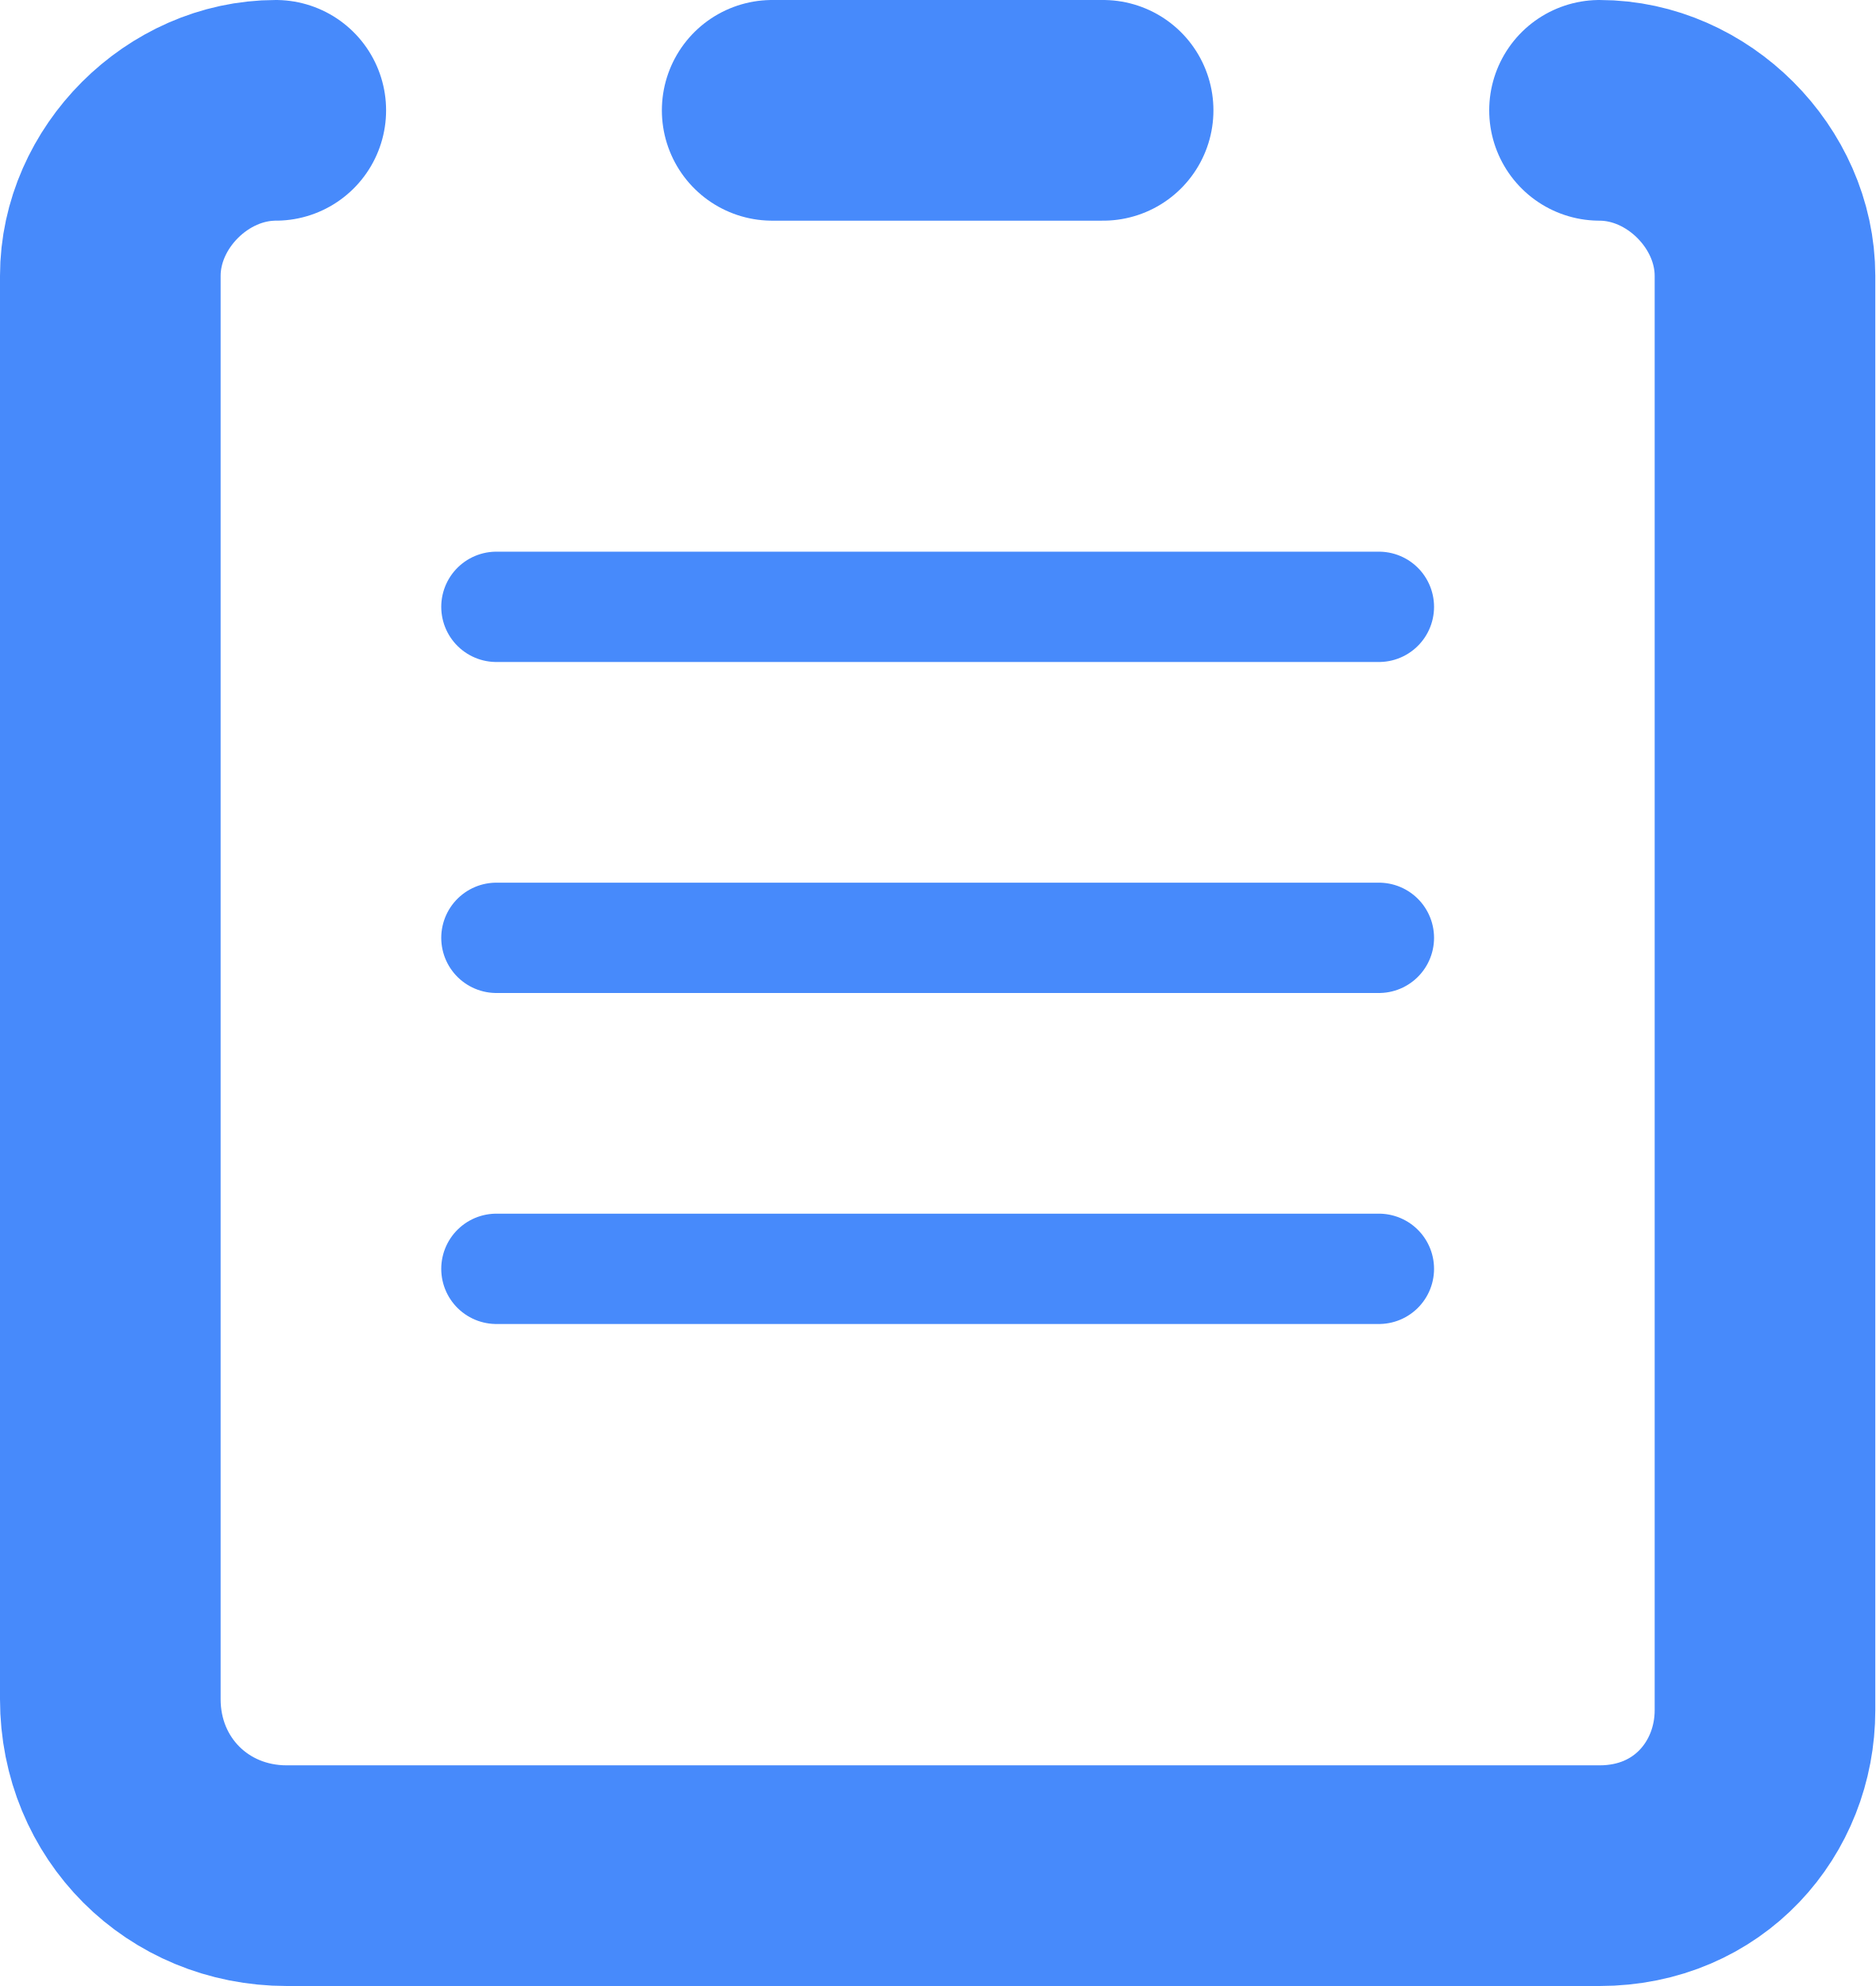
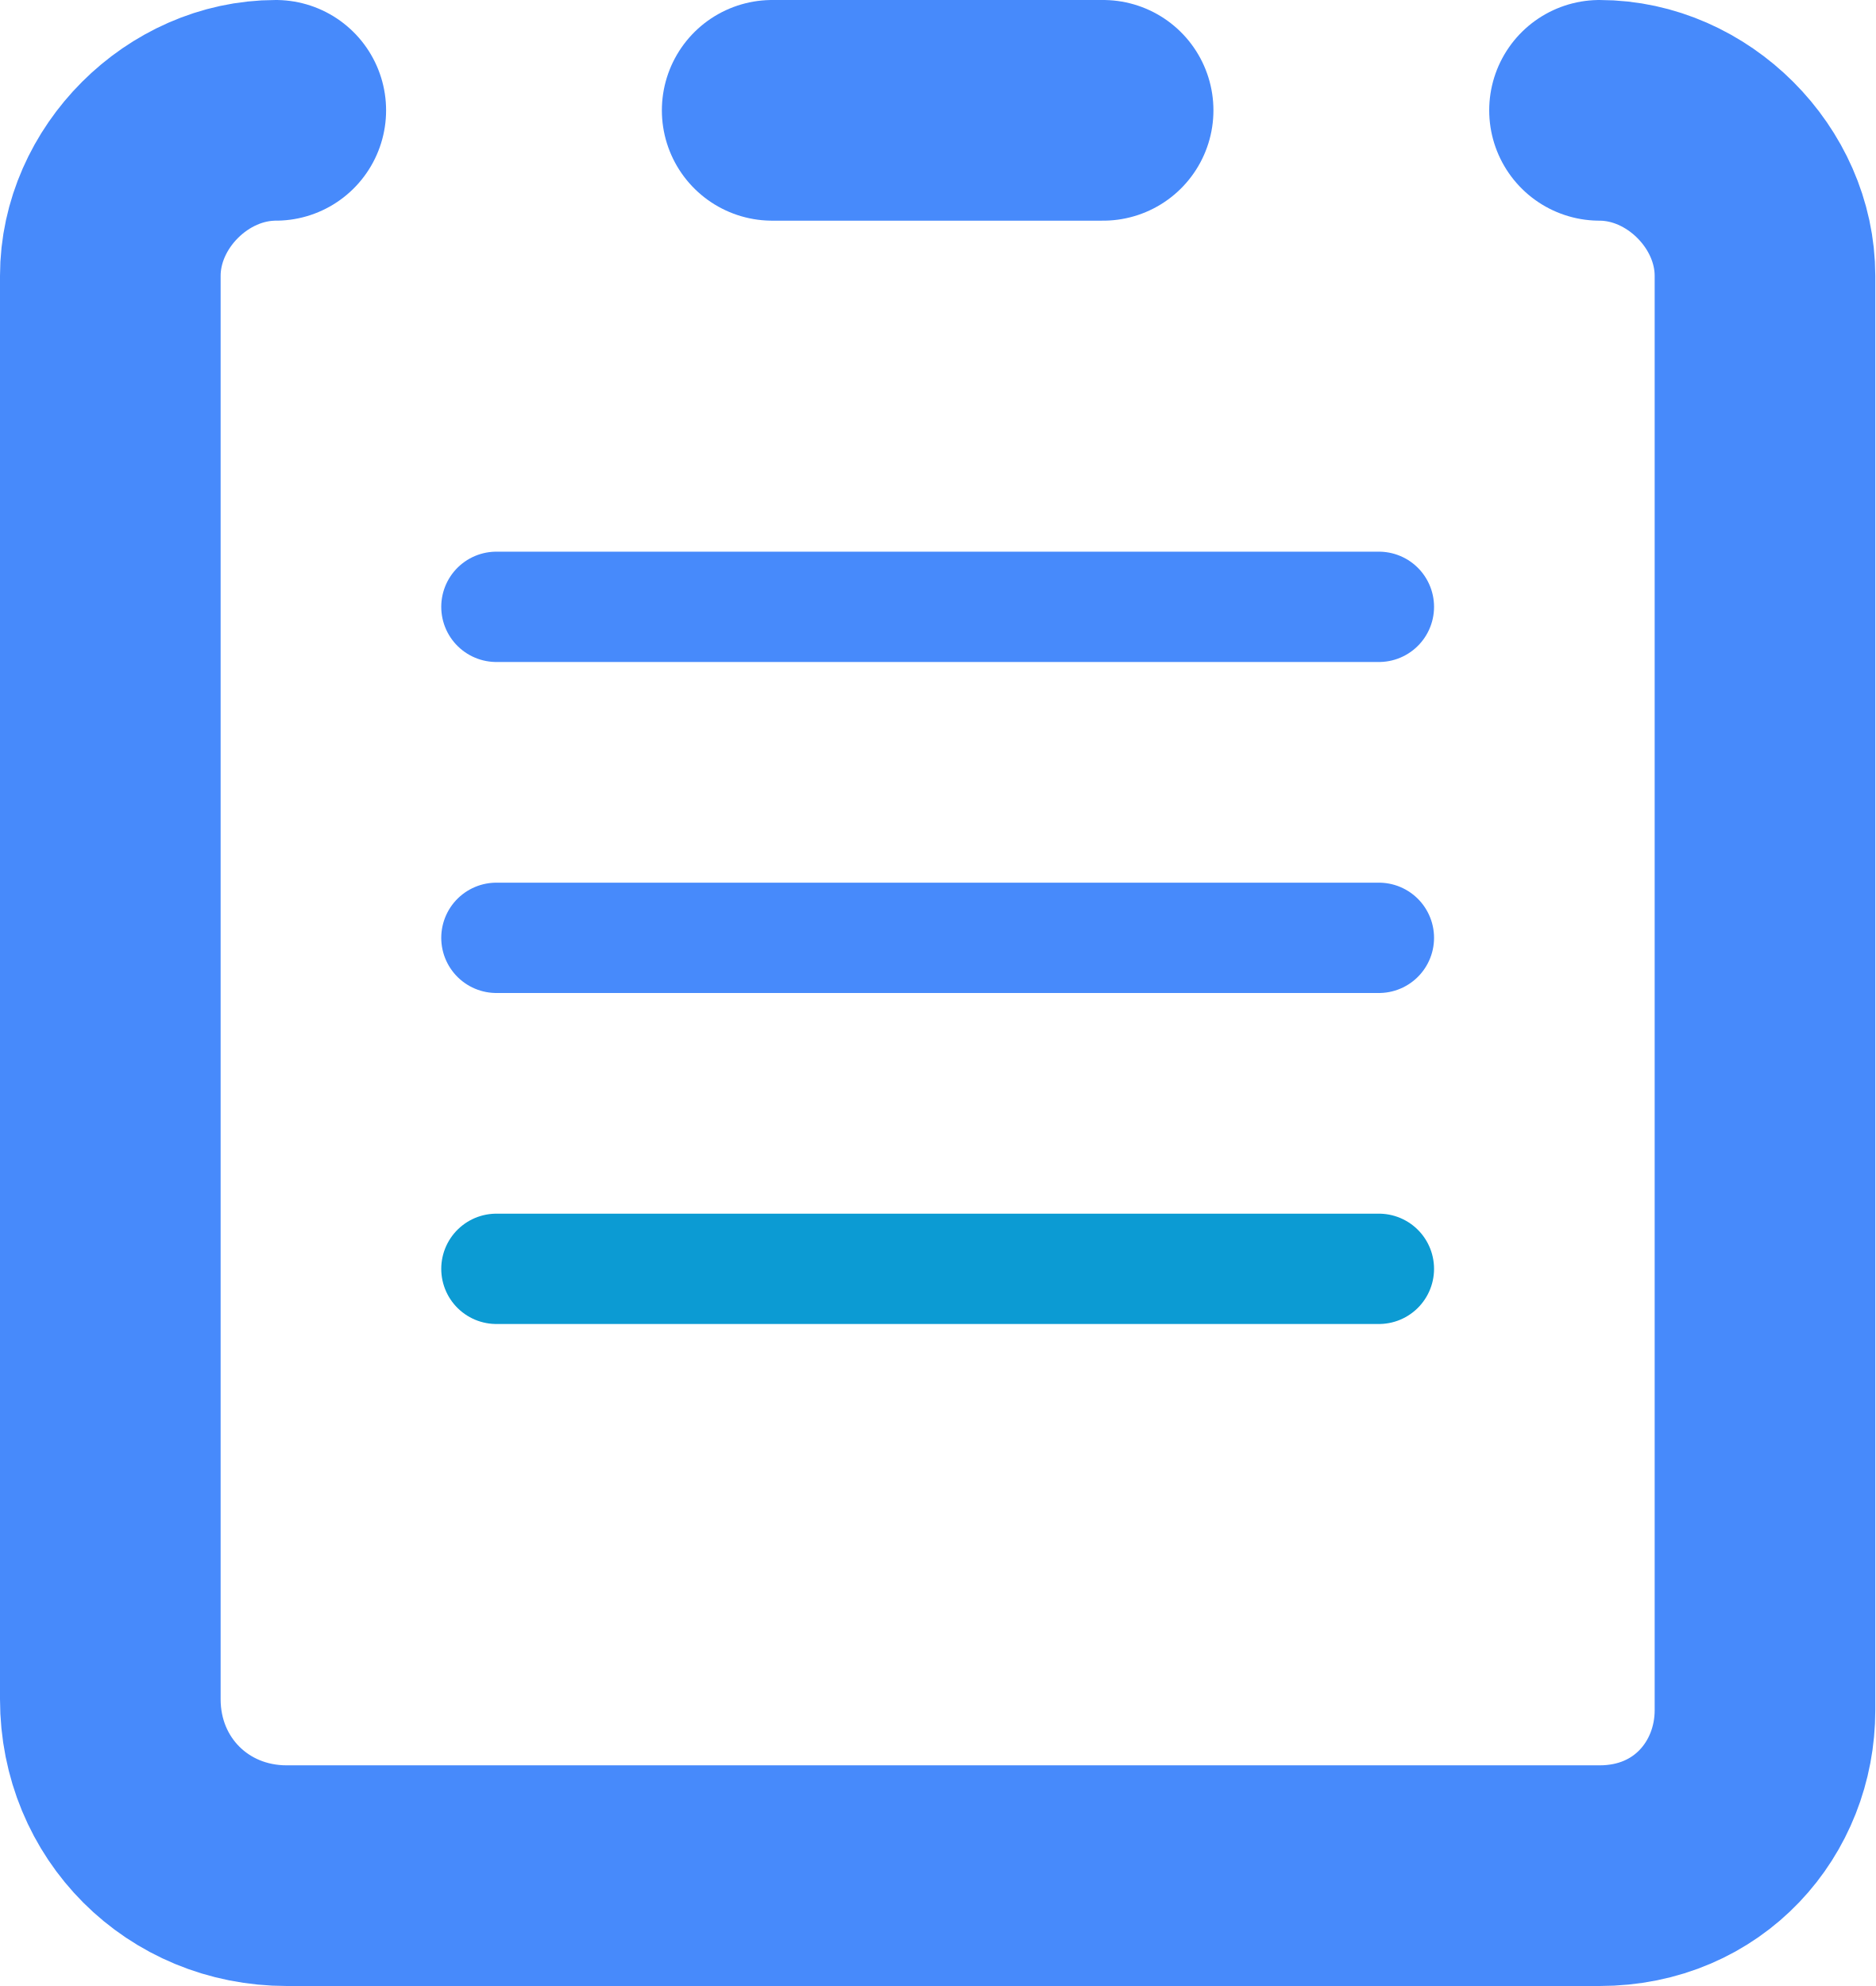
<svg xmlns="http://www.w3.org/2000/svg" xmlns:xlink="http://www.w3.org/1999/xlink" width="17" height="18" viewBox="0 0 17 18">
-   <style type="text/css">.st0{clip-path:url(#a);fill:none;stroke:#478AFB;stroke-width:2;stroke-linecap:round;stroke-linejoin:round;stroke-miterlimit:10}.st1{clip-path:url(#b);fill:none;stroke:#478AFB;stroke-width:2;stroke-linecap:round;stroke-linejoin:round;stroke-miterlimit:10}.st2{clip-path:url(#c);fill:none;stroke:#478AFB;stroke-linecap:round;stroke-linejoin:round;stroke-miterlimit:10}.st3{clip-path:url(#d);fill:none;stroke:#478AFB;stroke-linecap:round;stroke-linejoin:round;stroke-miterlimit:10}.st4{clip-path:url(#e);fill:none;stroke:#478AFB;stroke-linecap:round;stroke-linejoin:round;stroke-miterlimit:10}</style>
+   <style type="text/css">.st0{clip-path:url(#a);fill:none;stroke:#478AFB;stroke-width:2;stroke-linecap:round;stroke-linejoin:round;stroke-miterlimit:10}.st1{clip-path:url(#b);fill:none;stroke:#478AFB;stroke-width:2;stroke-linecap:round;stroke-linejoin:round;stroke-miterlimit:10}.st2{clip-path:url(#c);fill:none;stroke:#478AFB;stroke-linecap:round;stroke-linejoin:round;stroke-miterlimit:10}.st3{clip-path:url(#d);fill:none;stroke:#478AFB;stroke-linecap:round;stroke-linejoin:round;stroke-miterlimit:10}.st4{clip-path:url(#e);fill:none;stroke:#0c9bd3;stroke-linecap:round;stroke-linejoin:round;stroke-miterlimit:10}</style>
  <defs>
    <path id="f" d="M0 0h17v18H0z" />
  </defs>
  <clipPath id="a">
    <use xlink:href="#f" overflow="visible" />
  </clipPath>
  <path class="st0" d="M2.5 1C1.7 1 1 1.7 1 2.5v12.9c0 .9.7 1.6 1.6 1.6h11.9c.9 0 1.5-.7 1.5-1.5v-13c0-.8-.7-1.5-1.5-1.5" />
  <defs>
    <path id="g" d="M0 0h17v18H0z" />
  </defs>
  <clipPath id="b">
    <use xlink:href="#g" overflow="visible" />
  </clipPath>
  <path class="st1" d="M7 1h3" />
  <defs>
    <path id="h" d="M0 0h17v18H0z" />
  </defs>
  <clipPath id="c">
    <use xlink:href="#h" overflow="visible" />
  </clipPath>
  <path class="st2" d="M4.5 5.5h8" />
  <defs>
    <path id="i" d="M0 0h17v18H0z" />
  </defs>
  <clipPath id="d">
    <use xlink:href="#i" overflow="visible" />
  </clipPath>
  <path class="st3" d="M4.5 8.5h8" />
  <defs>
    <path id="j" d="M0 0h17v18H0z" />
  </defs>
  <clipPath id="e">
    <use xlink:href="#j" overflow="visible" />
  </clipPath>
  <path class="st4" d="M4.5 11.5h8" />
</svg>
